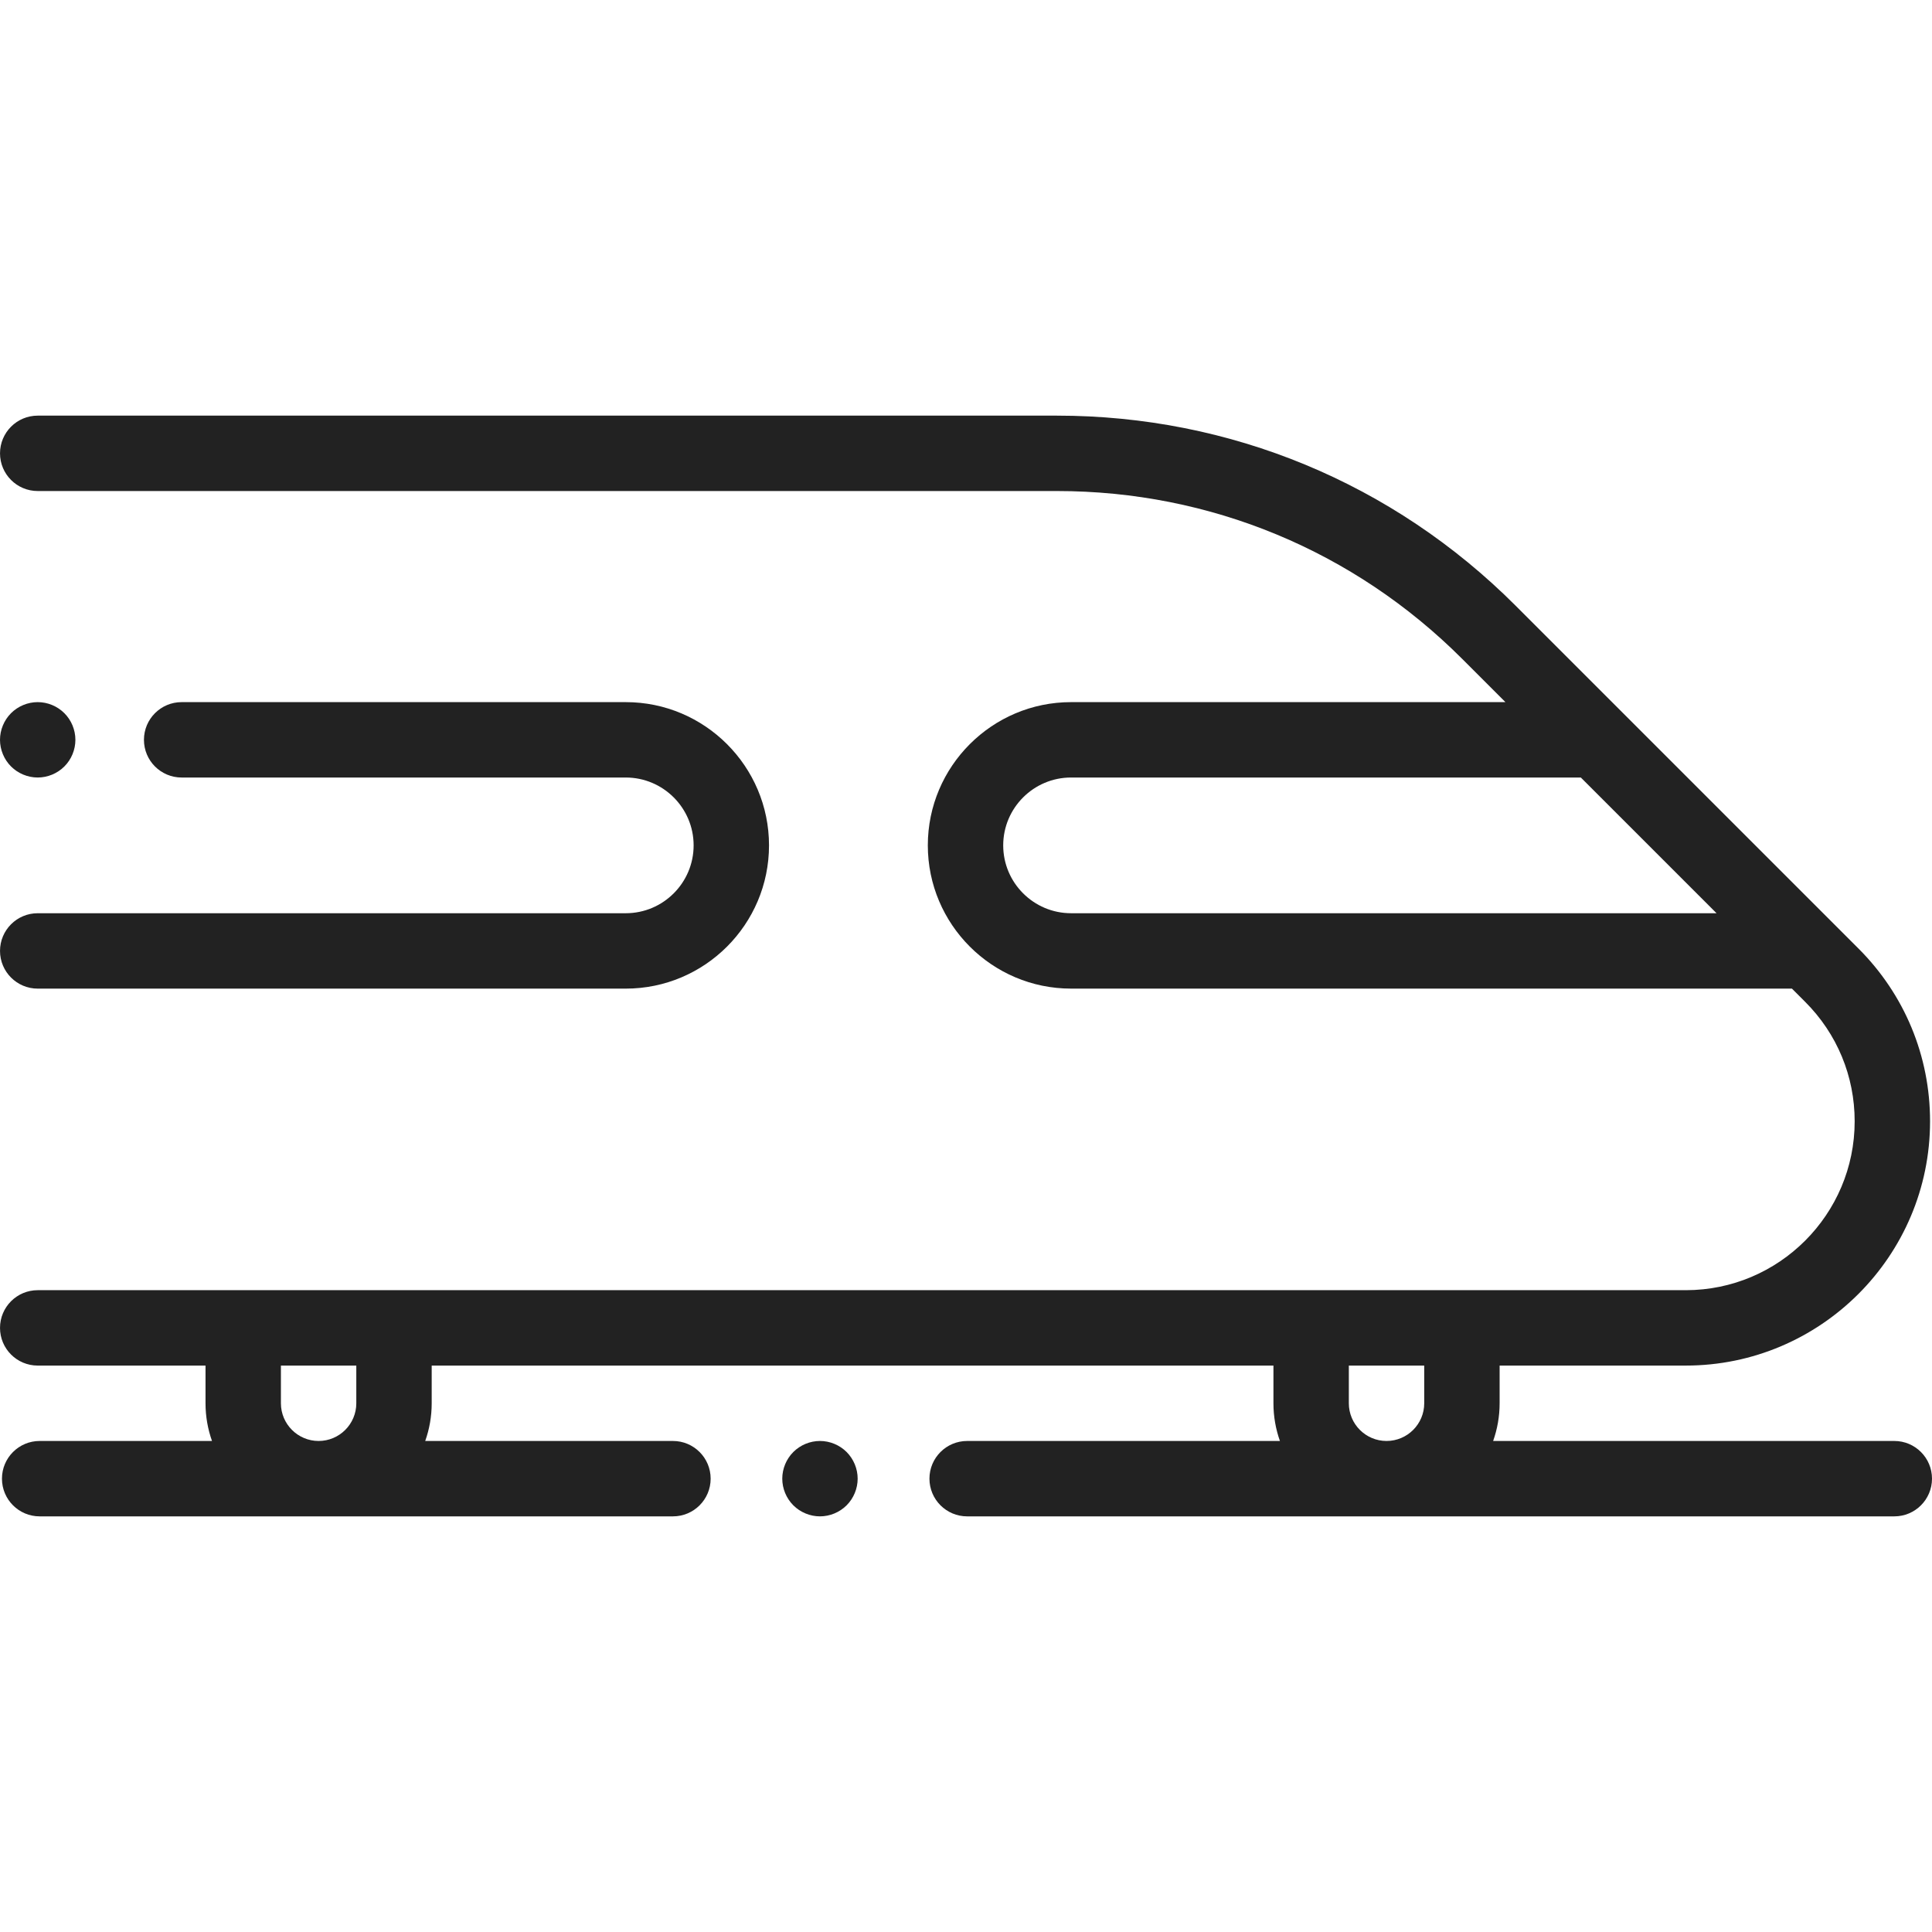
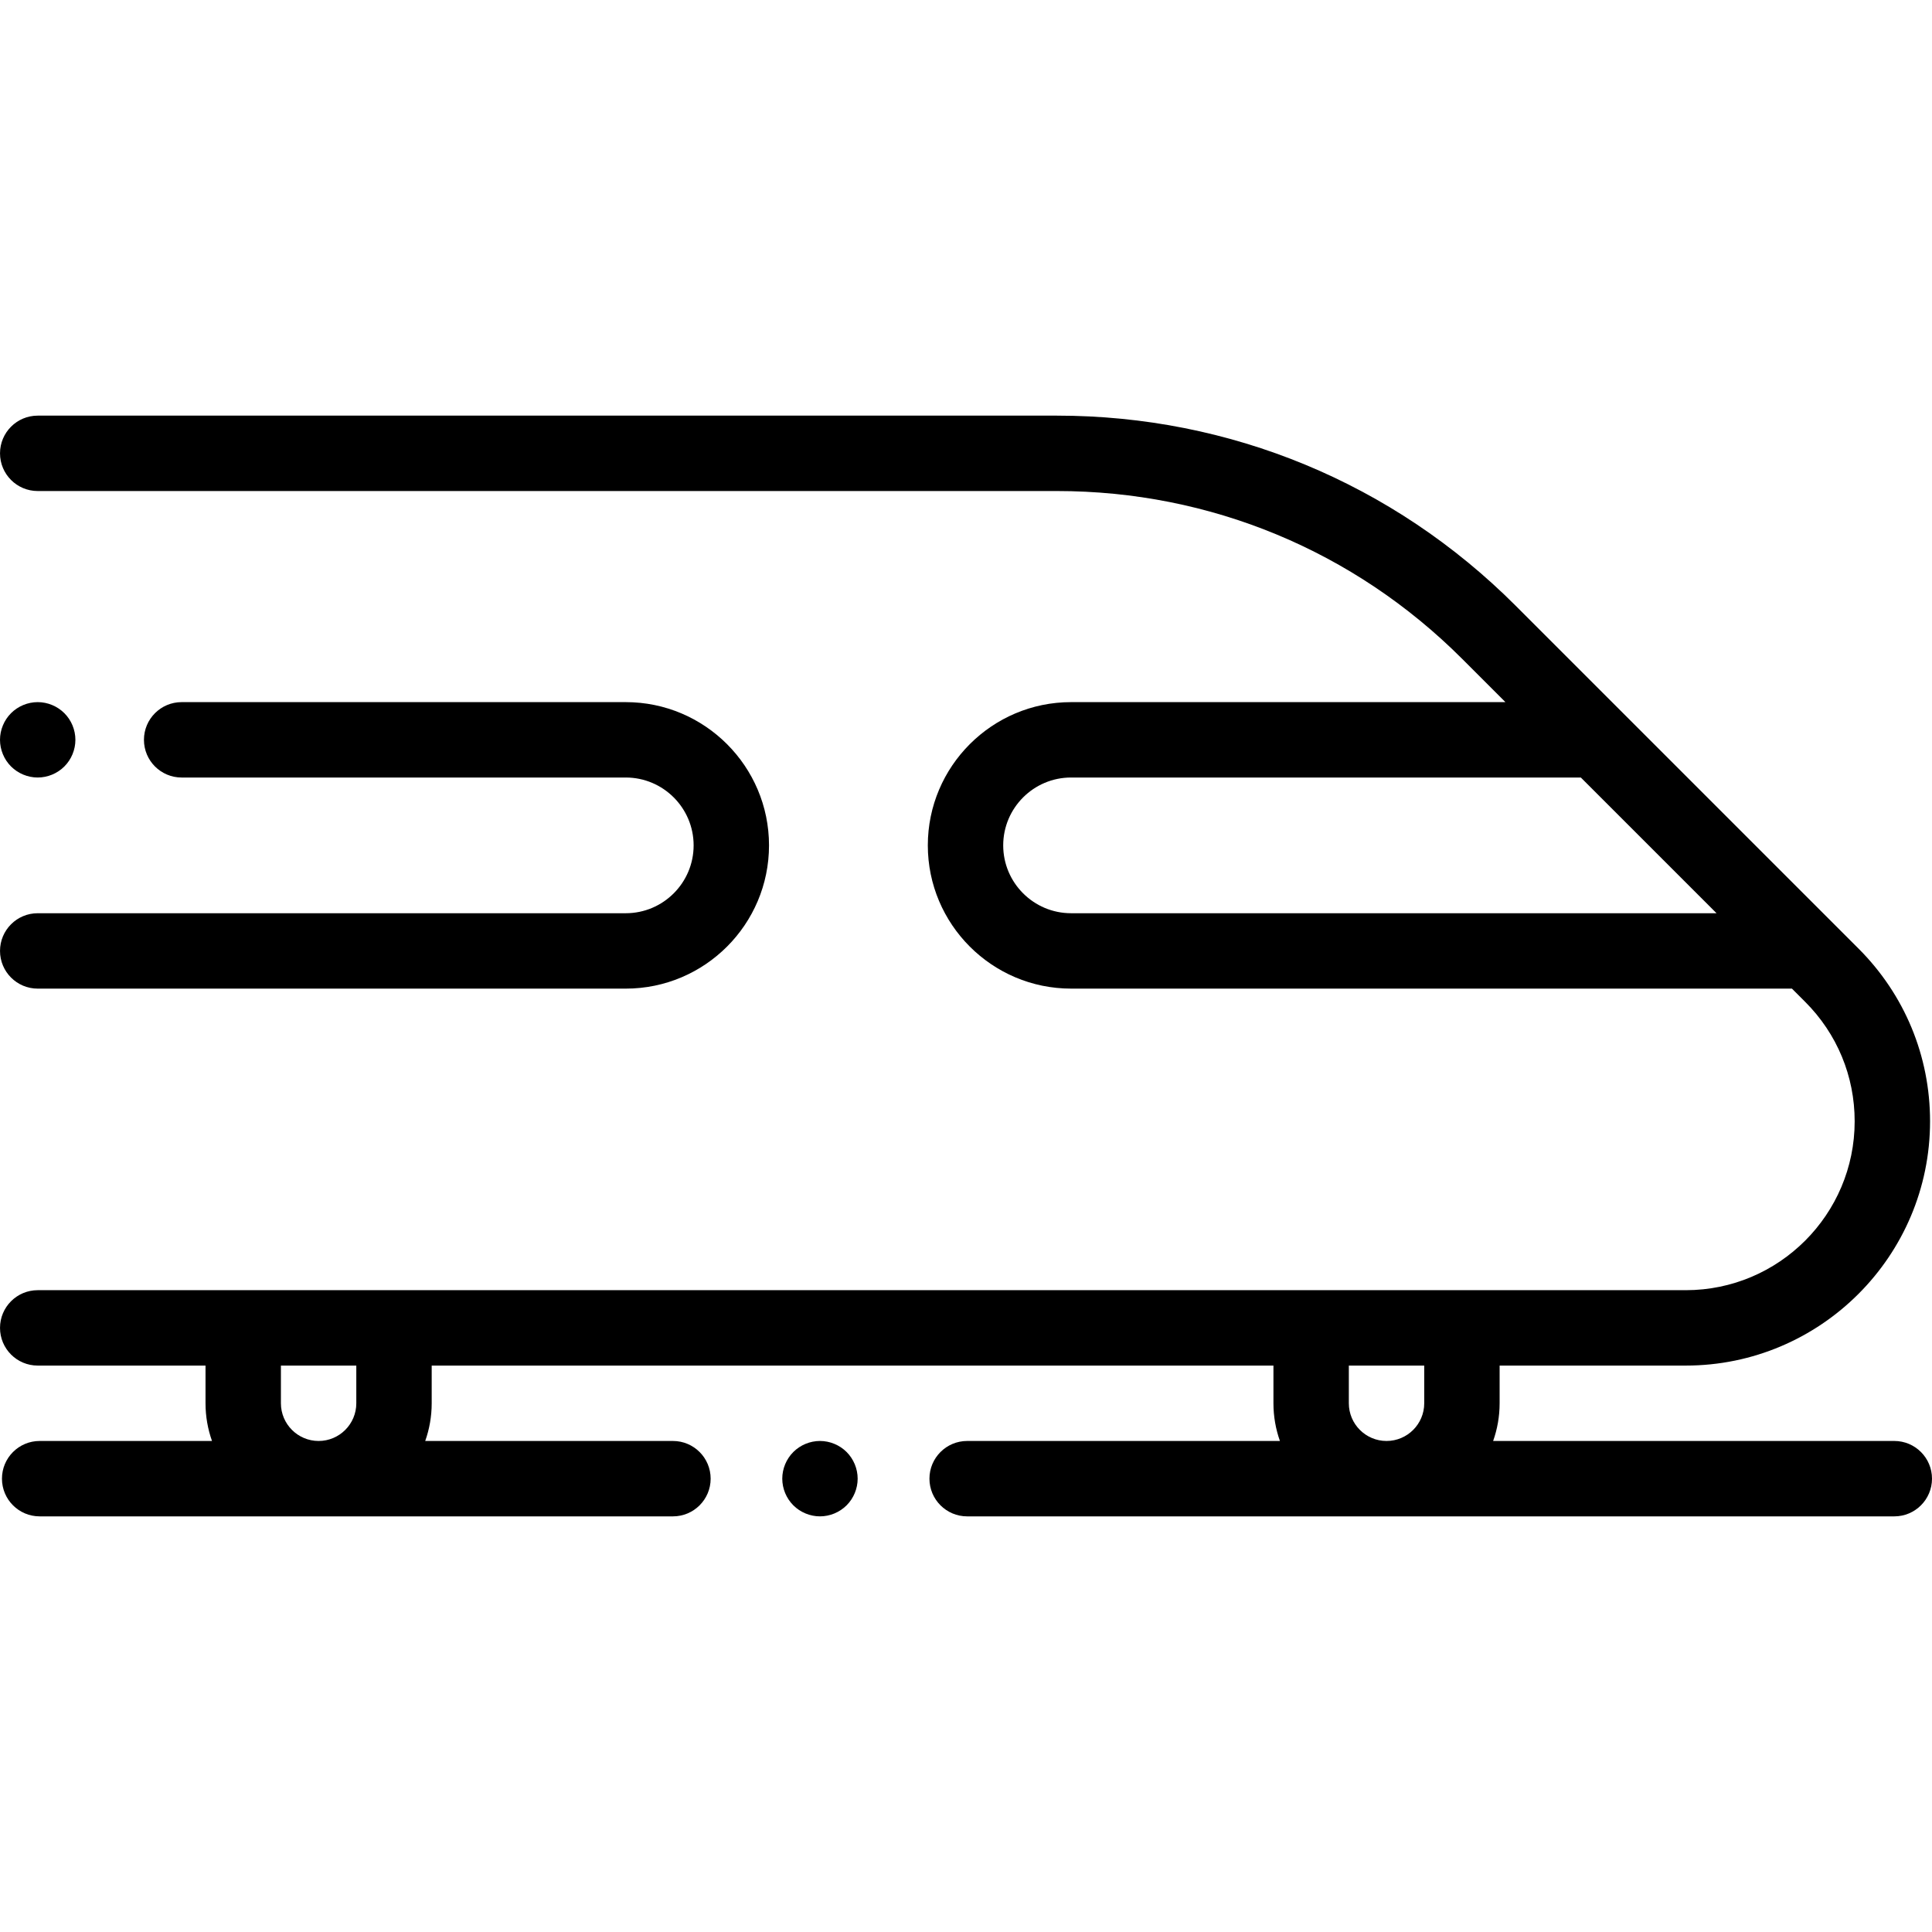
- <svg xmlns="http://www.w3.org/2000/svg" version="1.1" id="Capa_1" x="0px" y="0px" viewBox="0 0 512 512" style="enable-background:new 0 0 512 512;" xml:space="preserve" width="512px" height="512px">
+ <svg xmlns="http://www.w3.org/2000/svg" fill="inherit" version="1.1" id="Capa_1" x="0px" y="0px" viewBox="0 0 512 512" style="enable-background:new 0 0 512 512;" xml:space="preserve" width="512px" height="512px">
  <g>
    <g>
-       <path d="M502.01,381.872H395.696c1.109-3.127,1.718-6.487,1.718-9.99v-9.99h49.336c35.695,0,64.735-29.039,64.735-64.735    c0-17.291-6.733-33.548-18.96-45.775l-6.442-6.442l-55.943-55.943c-0.001-0.001-0.002-0.002-0.004-0.003l-28.501-28.501    c-32.465-32.465-75.629-50.345-121.543-50.345H9.994c-5.517,0-9.99,4.473-9.99,9.99c0,5.516,4.472,9.99,9.99,9.99h270.098    c40.576,0,78.723,15.801,107.414,44.493l11.45,11.45H283.843c-20.932,0-37.961,17.03-37.961,37.961s17.03,37.961,37.961,37.961    H474.88l3.517,3.517c8.452,8.453,13.109,19.692,13.109,31.647c0,24.678-20.078,44.756-44.756,44.756h-59.326h-39.959H104.414    H64.455H9.994c-5.517,0-9.99,4.473-9.99,9.99c0,5.516,4.472,9.99,9.99,9.99h44.471v9.99c0,3.502,0.609,6.863,1.718,9.99H10.509    c-5.517,0-9.99,4.473-9.99,9.99c0,5.516,4.472,9.99,9.99,9.99h167.83c5.517,0,9.99-4.473,9.99-9.99c0-5.516-4.472-9.99-9.99-9.99    h-65.653c1.109-3.127,1.718-6.487,1.718-9.99v-9.99h223.071v9.99c0,3.502,0.609,6.863,1.718,9.99h-82.889    c-5.517,0-9.99,4.473-9.99,9.99c0,5.516,4.472,9.99,9.99,9.99H502.01c5.517,0,9.99-4.473,9.99-9.99    C512,386.346,507.528,381.872,502.01,381.872z M283.843,242.014c-9.915,0-17.982-8.067-17.982-17.982    c0-9.915,8.067-17.982,17.982-17.982h135.094l35.963,35.963H283.843z M94.424,371.882c0,5.508-4.481,9.99-9.99,9.99    c-5.508,0-9.99-4.481-9.99-9.99v-9.99h19.98V371.882z M377.435,371.882c0,5.508-4.481,9.99-9.99,9.99    c-5.508,0-9.99-4.481-9.99-9.99v-9.99h19.98V371.882z" fill="#222222" />
+       <path d="M502.01,381.872H395.696c1.109-3.127,1.718-6.487,1.718-9.99v-9.99h49.336c35.695,0,64.735-29.039,64.735-64.735    c0-17.291-6.733-33.548-18.96-45.775l-6.442-6.442l-55.943-55.943c-0.001-0.001-0.002-0.002-0.004-0.003l-28.501-28.501    c-32.465-32.465-75.629-50.345-121.543-50.345H9.994c-5.517,0-9.99,4.473-9.99,9.99c0,5.516,4.472,9.99,9.99,9.99h270.098    c40.576,0,78.723,15.801,107.414,44.493l11.45,11.45H283.843c-20.932,0-37.961,17.03-37.961,37.961s17.03,37.961,37.961,37.961    H474.88l3.517,3.517c8.452,8.453,13.109,19.692,13.109,31.647c0,24.678-20.078,44.756-44.756,44.756h-59.326h-39.959H104.414    H64.455H9.994c-5.517,0-9.99,4.473-9.99,9.99c0,5.516,4.472,9.99,9.99,9.99h44.471v9.99c0,3.502,0.609,6.863,1.718,9.99H10.509    c-5.517,0-9.99,4.473-9.99,9.99c0,5.516,4.472,9.99,9.99,9.99h167.83c5.517,0,9.99-4.473,9.99-9.99c0-5.516-4.472-9.99-9.99-9.99    h-65.653c1.109-3.127,1.718-6.487,1.718-9.99v-9.99h223.071v9.99c0,3.502,0.609,6.863,1.718,9.99h-82.889    c-5.517,0-9.99,4.473-9.99,9.99c0,5.516,4.472,9.99,9.99,9.99H502.01c5.517,0,9.99-4.473,9.99-9.99    C512,386.346,507.528,381.872,502.01,381.872z M283.843,242.014c-9.915,0-17.982-8.067-17.982-17.982    c0-9.915,8.067-17.982,17.982-17.982h135.094l35.963,35.963H283.843z M94.424,371.882c0,5.508-4.481,9.99-9.99,9.99    c-5.508,0-9.99-4.481-9.99-9.99v-9.99h19.98V371.882z M377.435,371.882c0,5.508-4.481,9.99-9.99,9.99    c-5.508,0-9.99-4.481-9.99-9.99v-9.99h19.98V371.882z" />
    </g>
  </g>
  <g>
    <g>
-       <path d="M224.362,384.799c-1.858-1.858-4.435-2.927-7.063-2.927c-2.627,0-5.205,1.068-7.063,2.927    c-1.858,1.858-2.927,4.435-2.927,7.063s1.069,5.205,2.927,7.062c1.858,1.858,4.435,2.928,7.063,2.928    c2.627,0,5.205-1.069,7.063-2.928c1.858-1.857,2.927-4.435,2.927-7.062S226.22,386.657,224.362,384.799z" fill="#222222" />
+       <path d="M224.362,384.799c-1.858-1.858-4.435-2.927-7.063-2.927c-2.627,0-5.205,1.068-7.063,2.927    c-1.858,1.858-2.927,4.435-2.927,7.063s1.069,5.205,2.927,7.062c1.858,1.858,4.435,2.928,7.063,2.928    c2.627,0,5.205-1.069,7.063-2.928c1.858-1.857,2.927-4.435,2.927-7.062S226.22,386.657,224.362,384.799z" />
    </g>
  </g>
  <g>
    <g>
-       <path d="M165.836,186.071H48.138c-5.517,0-9.99,4.473-9.99,9.99c0,5.516,4.472,9.99,9.99,9.99h117.698    c9.915,0,17.982,8.067,17.982,17.982s-8.067,17.982-17.983,17.982H9.994c-5.517,0-9.99,4.473-9.99,9.99s4.472,9.99,9.99,9.99    h155.842c20.932,0,37.961-17.03,37.961-37.961S186.767,186.071,165.836,186.071z" fill="#222222" />
+       <path d="M165.836,186.071H48.138c-5.517,0-9.99,4.473-9.99,9.99c0,5.516,4.472,9.99,9.99,9.99h117.698    c9.915,0,17.982,8.067,17.982,17.982s-8.067,17.982-17.983,17.982H9.994c-5.517,0-9.99,4.473-9.99,9.99s4.472,9.99,9.99,9.99    h155.842c20.932,0,37.961-17.03,37.961-37.961S186.767,186.071,165.836,186.071z" />
    </g>
  </g>
  <g>
    <g>
-       <path d="M17.053,188.998c-1.858-1.859-4.425-2.927-7.063-2.927c-2.627,0-5.205,1.068-7.063,2.927    C1.069,190.856,0,193.433,0,196.06s1.069,5.205,2.927,7.062c1.858,1.858,4.436,2.928,7.063,2.928c2.637,0,5.205-1.069,7.063-2.928    c1.868-1.857,2.927-4.435,2.927-7.062S18.921,190.856,17.053,188.998z" fill="#222222" />
+       <path d="M17.053,188.998c-1.858-1.859-4.425-2.927-7.063-2.927c-2.627,0-5.205,1.068-7.063,2.927    C1.069,190.856,0,193.433,0,196.06s1.069,5.205,2.927,7.062c1.858,1.858,4.436,2.928,7.063,2.928c2.637,0,5.205-1.069,7.063-2.928    c1.868-1.857,2.927-4.435,2.927-7.062S18.921,190.856,17.053,188.998z" />
    </g>
  </g>
  <g>
</g>
  <g>
</g>
  <g>
</g>
  <g>
</g>
  <g>
</g>
  <g>
</g>
  <g>
</g>
  <g>
</g>
  <g>
</g>
  <g>
</g>
  <g>
</g>
  <g>
</g>
  <g>
</g>
  <g>
</g>
  <g>
</g>
</svg>
